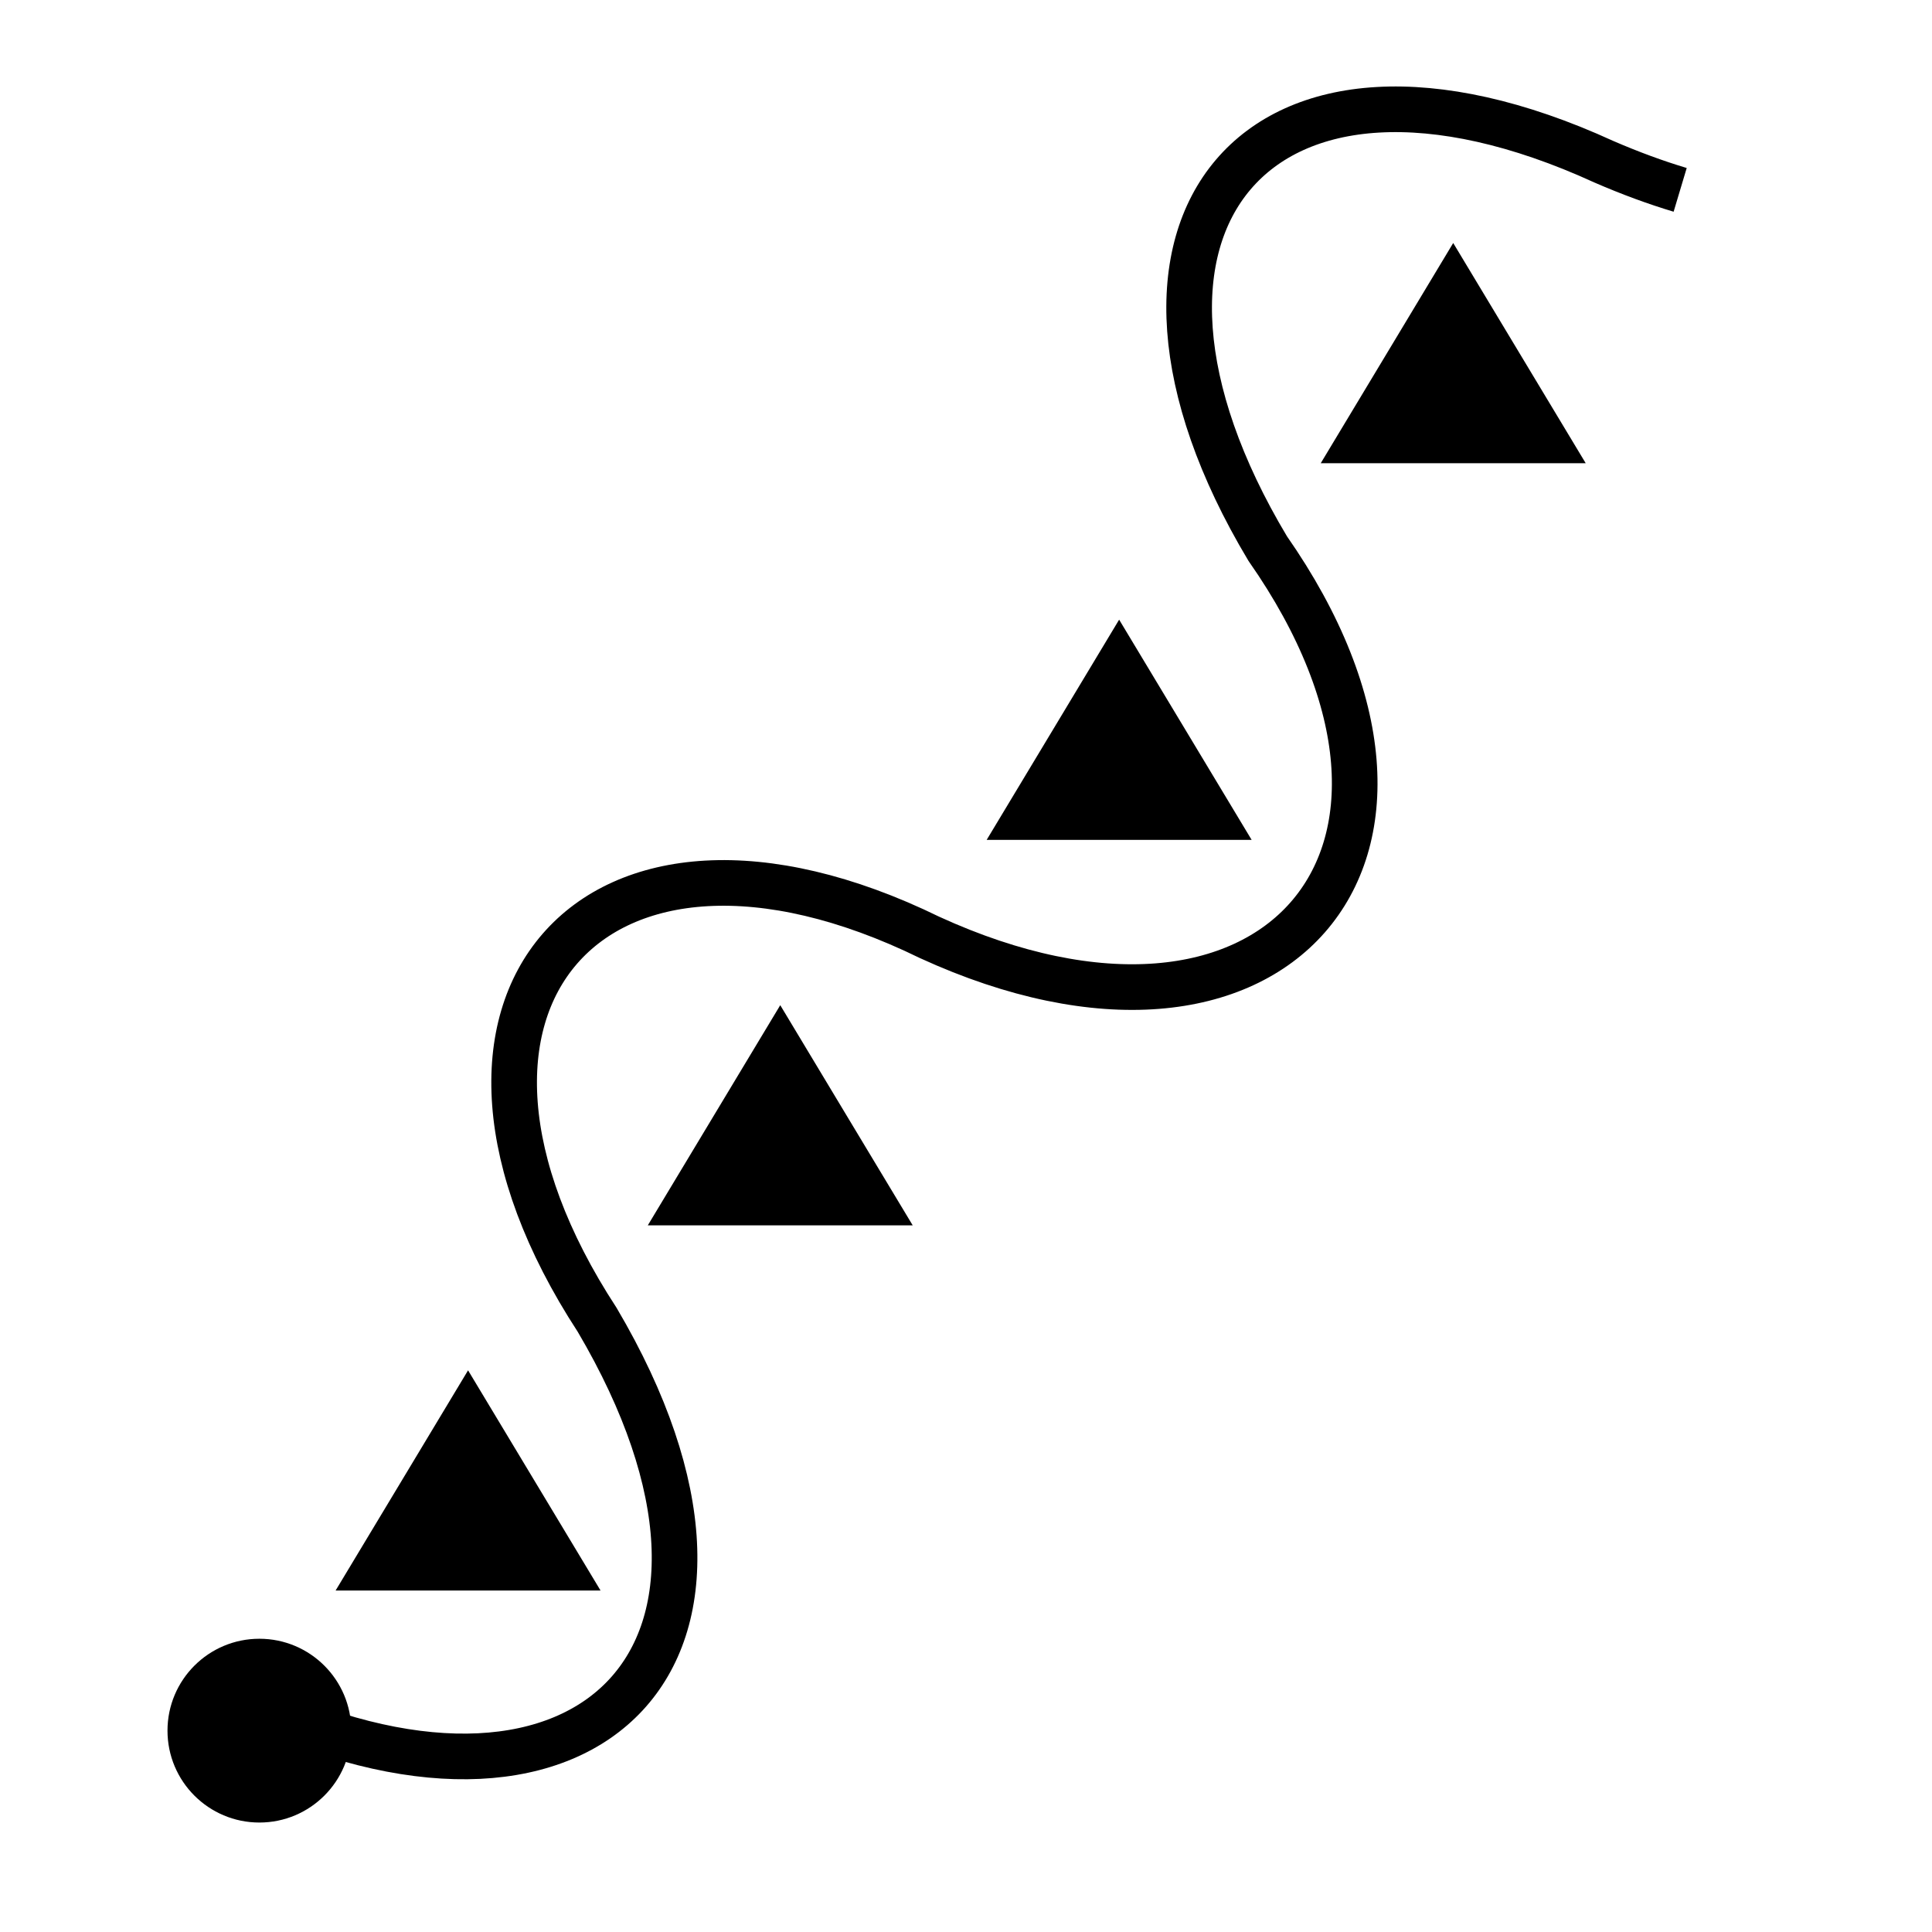
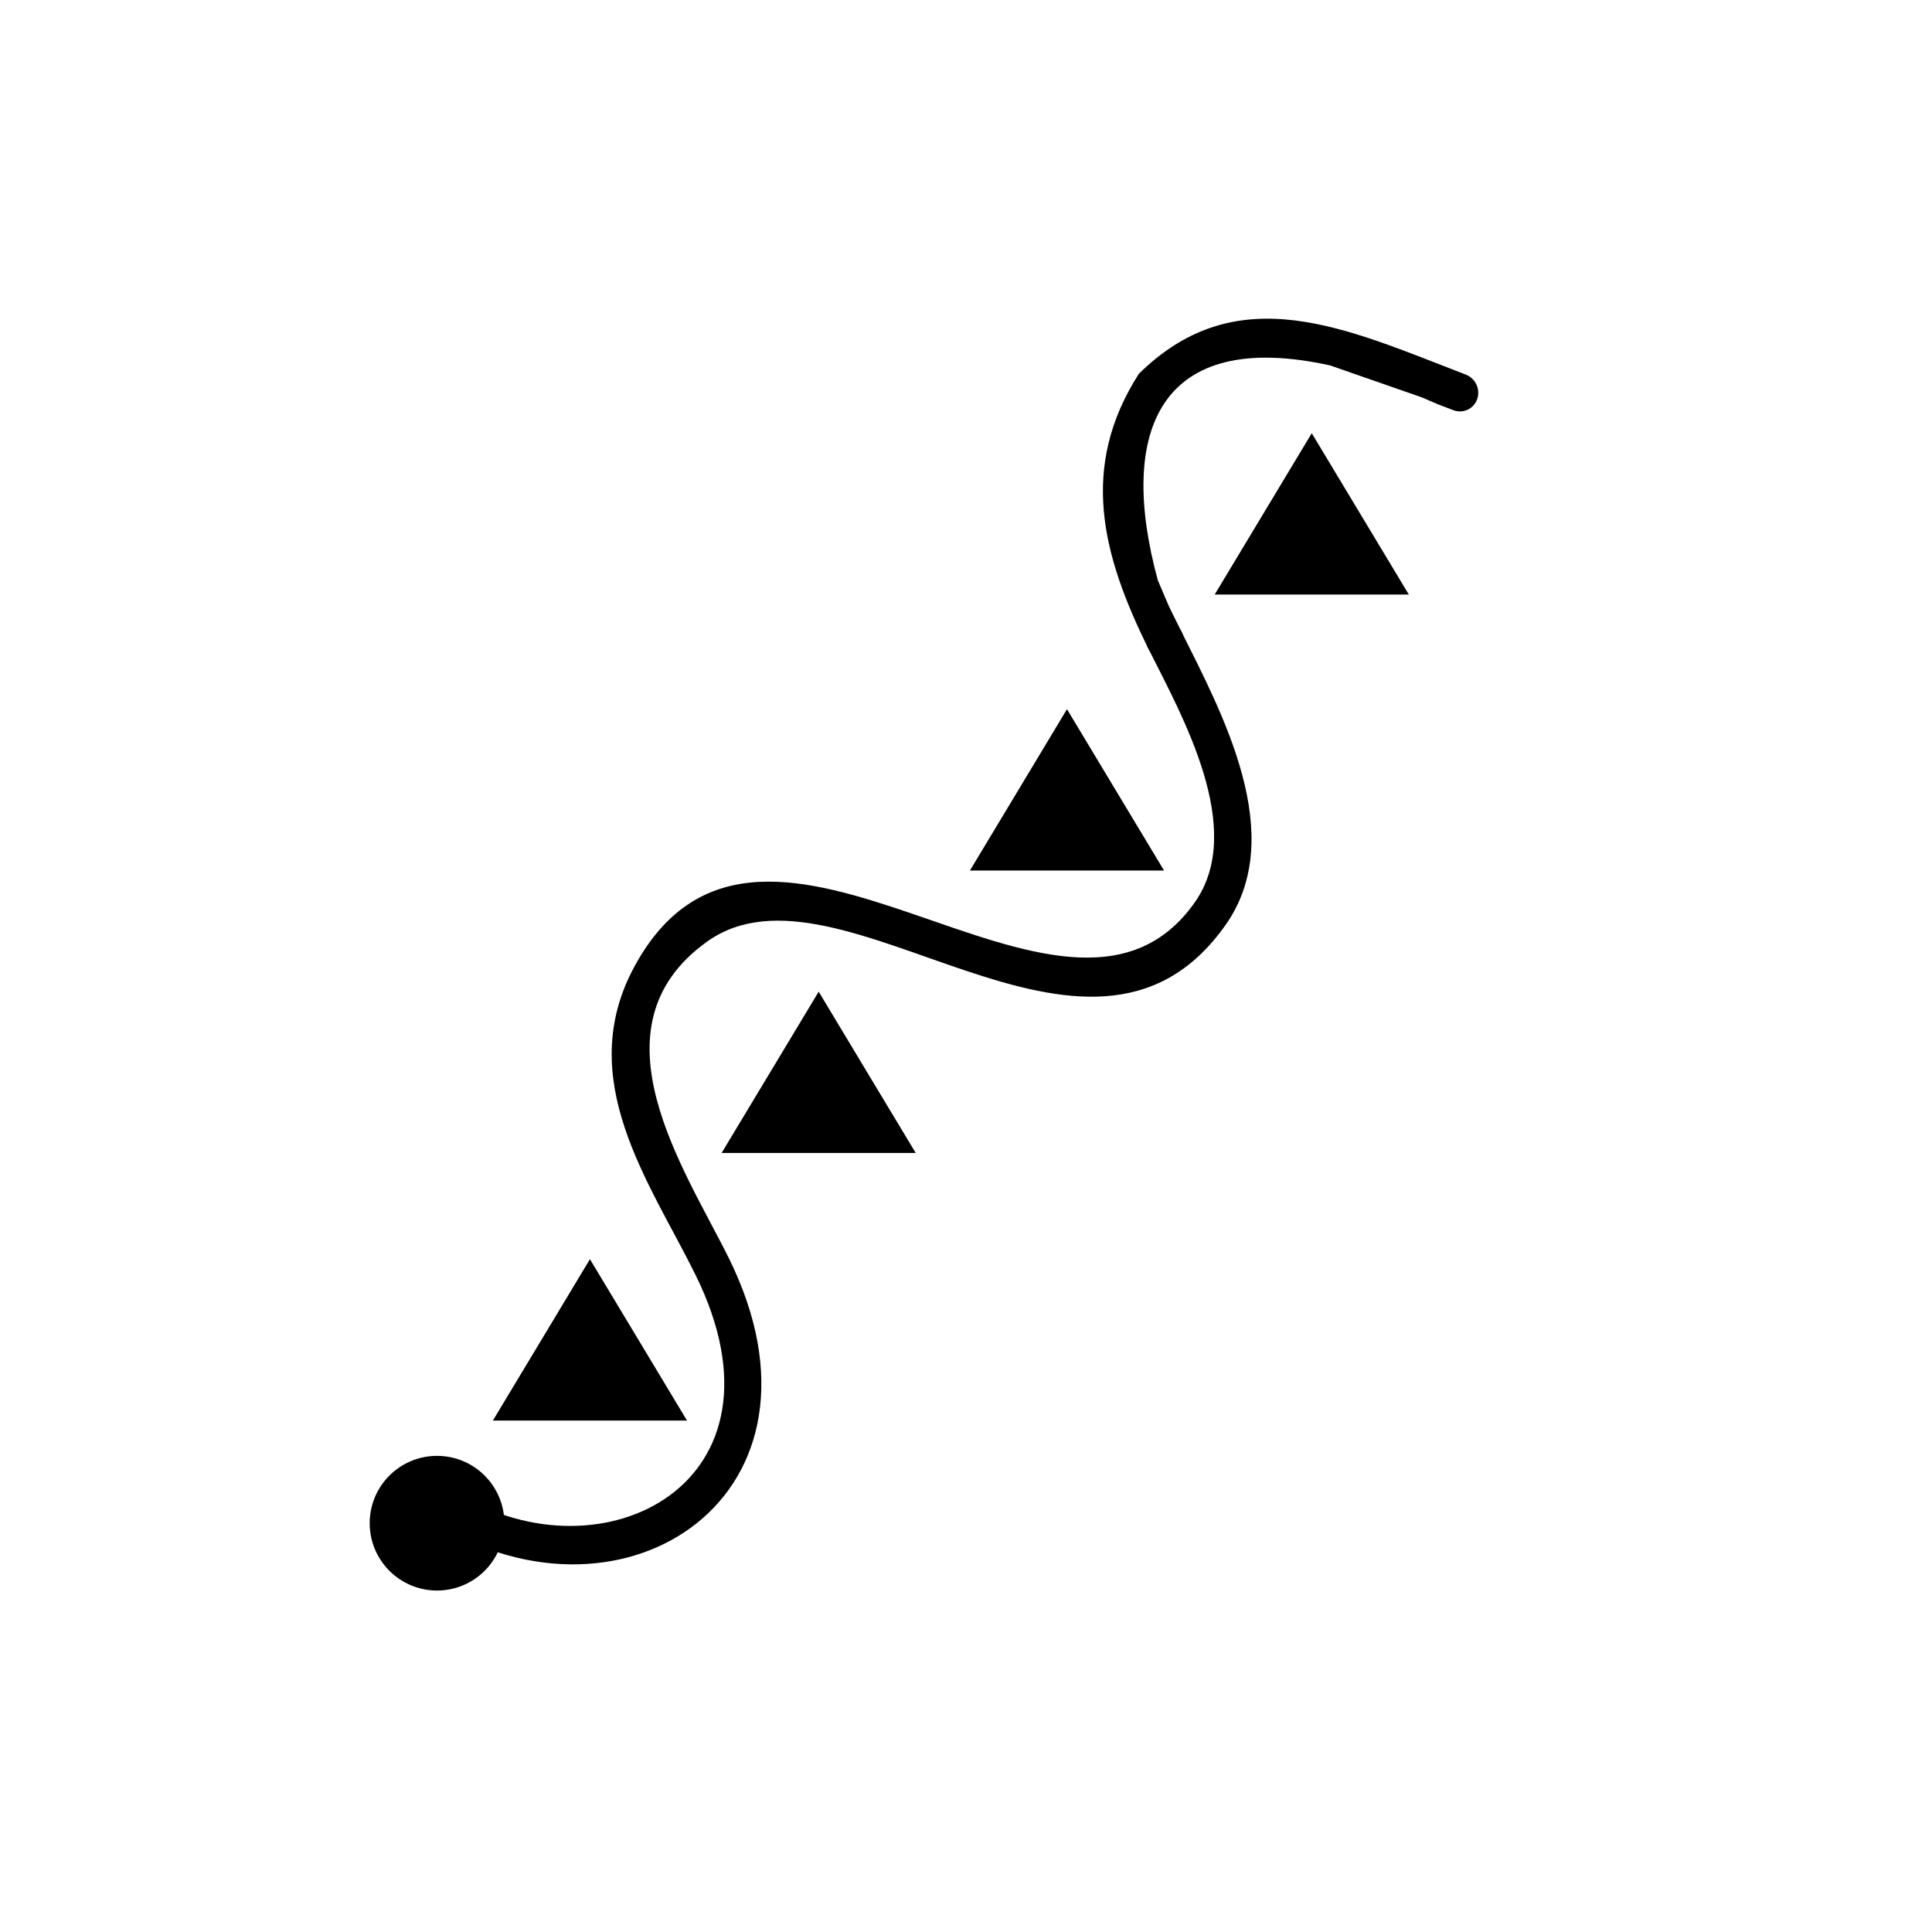
<svg xmlns="http://www.w3.org/2000/svg" xml:space="preserve" width="8.467mm" height="8.467mm" version="1.1" style="shape-rendering:geometricPrecision; text-rendering:geometricPrecision; image-rendering:optimizeQuality; fill-rule:evenodd; clip-rule:evenodd" viewBox="0 0 846.66 846.66">
  <defs>
    <style type="text/css">
   
-     .str0 {stroke:black;stroke-width:20;stroke-miterlimit:22.926}
-     .fil0 {fill:none}
-     .fil1 {fill:black}
+     .fil1 {fill:none}
+     .fil0 {fill:black}
   
  </style>
  </defs>
-   <g id="Warstwa_x0020_1">
-     <path class="fil0 str0" d="M114.36 747.87c143.07,65.09 234.22,-22.17 147.33,-169.49 -90.13,-138.1 -1.96,-239.73 145.68,-167.58 150.06,68.73 242.48,-35.41 148.16,-170.43 -84.66,-141.41 -4.64,-239.09 147.33,-169.49 11.6,5.03 22.76,9.12 33.44,12.32" />
-     <polygon class="fil1" points="205.12,600.52 234.15,648.77 263.18,697.02 205.12,697.02 147.07,697.02 176.1,648.77 " />
-     <polygon class="fil1" points="341.93,440.5 370.95,488.75 399.98,536.99 341.93,536.99 283.88,536.99 312.9,488.75 " />
-     <polygon class="fil1" points="490.44,271.55 519.47,319.8 548.5,368.05 490.44,368.05 432.39,368.05 461.42,319.8 " />
-     <polygon class="fil1" points="636.84,106.49 665.87,154.74 694.9,202.99 636.84,202.99 578.79,202.99 607.82,154.74 " />
-     <circle class="fil1" cx="113.67" cy="758.42" r="40.27" />
+   <g id="Layer_x0020_1">
+     <g id="_2833184413760">
+       <g>
+         <path class="fil0" d="M191.08 667.76c83.06,50.78 179.29,-13.05 128.39,-116.26 -19,-38.51 -62.3,-101.2 -9.56,-138.88 58.5,-41.8 167.16,78.02 227.2,-7.32 27.48,-39.07 -1.32,-92.31 -19.57,-128.89 -2.41,-3.96 -7.49,-5.27 -11.34,-2.92 -3.85,2.35 -5.01,7.46 -2.6,11.43 14.35,28.74 42.59,78.39 20.03,110.47 -57.08,81.18 -188.81,-76.23 -245.54,28.06 -26.94,49.5 6.73,94.75 26.72,135.26 45.14,91.45 -40.85,134.37 -103.92,95.9 -3.65,-2.84 -8.8,-2.2 -11.51,1.44 -2.71,3.63 -1.94,8.87 1.7,11.71z" />
+       </g>
+       <path class="fil1" d="M195.98 661.18c30.38,23.63 86.52,21.12 114.14,-10.06 20.02,-22.62 26.4,-59.49 -9.53,-116.44 -29.32,-46.48 -30.01,-92.47 -8.14,-117.37 65.27,-74.28 163.16,63.04 234.06,-12.22 22.4,-23.77 15.85,-72.13 -15.94,-124.42" />
+       <g>
+         <path class="fil0" d="M503.45 284.65c-20.64,-41.57 -30.5,-80 -4.38,-120.83 43.61,-43.01 91.82,-19.37 143.09,0.26 4.31,1.55 6.66,6.32 5.24,10.66 -1.42,4.35 -6.07,6.61 -10.38,5.06 -9.25,-3.54 -4.64,-1.66 -13.85,-5.63l-40.24 -14.02c-74.58,-16.45 -93.46,28.43 -75.53,94.16 6.55,15.29 3.11,7.85 10.28,22.34 2.28,4.05 0.94,9.12 -2.99,11.33 -3.93,2.21 -8.96,0.72 -11.24,-3.33zm-4.38 -120.83l0 -0.01 0 0.01 0 0z" />
+       </g>
+       <path class="fil1" d="M510.57 280.65c-3.29,-5.83 -8.14,-16.64 -10.8,-23.43 -10.47,-26.85 -11.95,-66.05 5.73,-88.04 18.91,-23.6 60.17,-30.22 120.88,-2.62 4.44,2.03 8.86,3.82 13.21,5.38" />
+     </g>
+     <g id="_2833184411904">
+       <polygon class="fil0" points="258.53,551.82 279.8,587.17 301.07,622.53 258.53,622.53 215.99,622.53 237.27,587.17 " />
+       <polygon class="fil0" points="358.77,434.58 380.03,469.93 401.3,505.27 358.77,505.27 316.23,505.27 337.5,469.93 " />
+       <polygon class="fil0" points="467.58,310.79 488.85,346.14 510.12,381.49 467.58,381.49 425.05,381.49 446.32,346.14 " />
+       <polygon class="fil0" points="574.85,189.85 596.12,225.2 617.39,260.55 574.85,260.55 532.31,260.55 553.58,225.2 " />
+       <circle class="fil0" cx="191.52" cy="667.51" r="29.51" />
+     </g>
  </g>
</svg>
